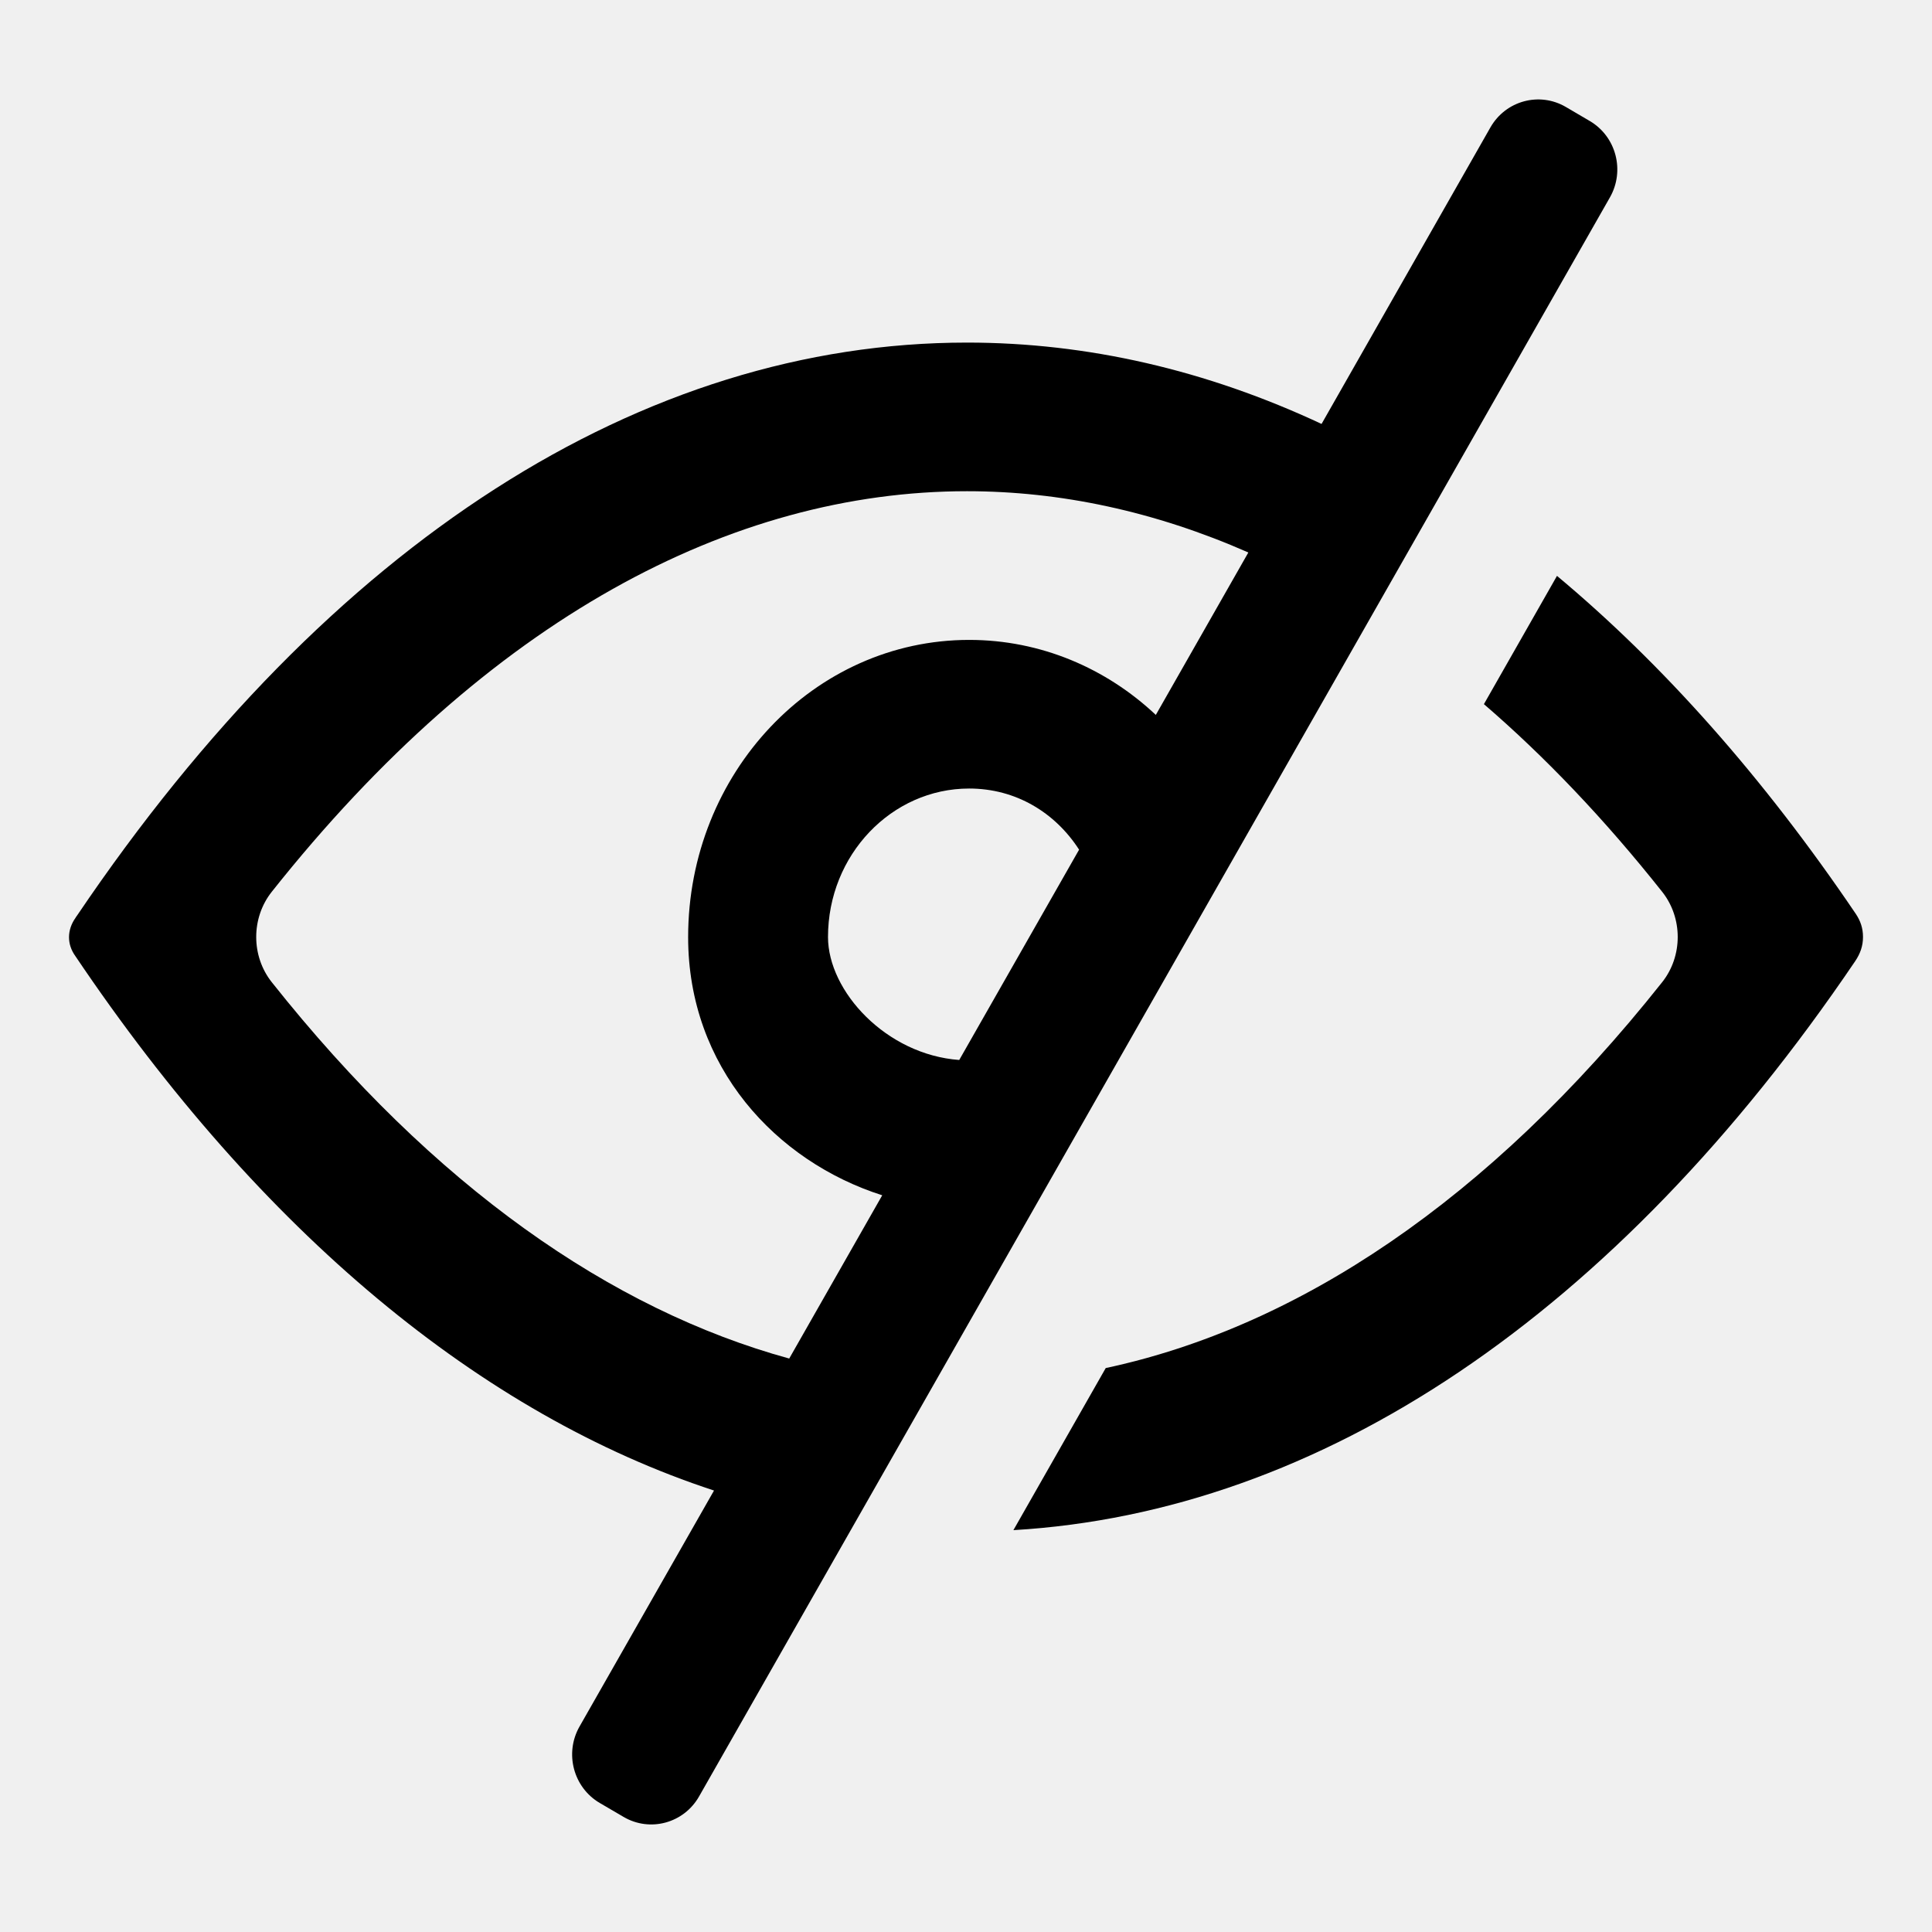
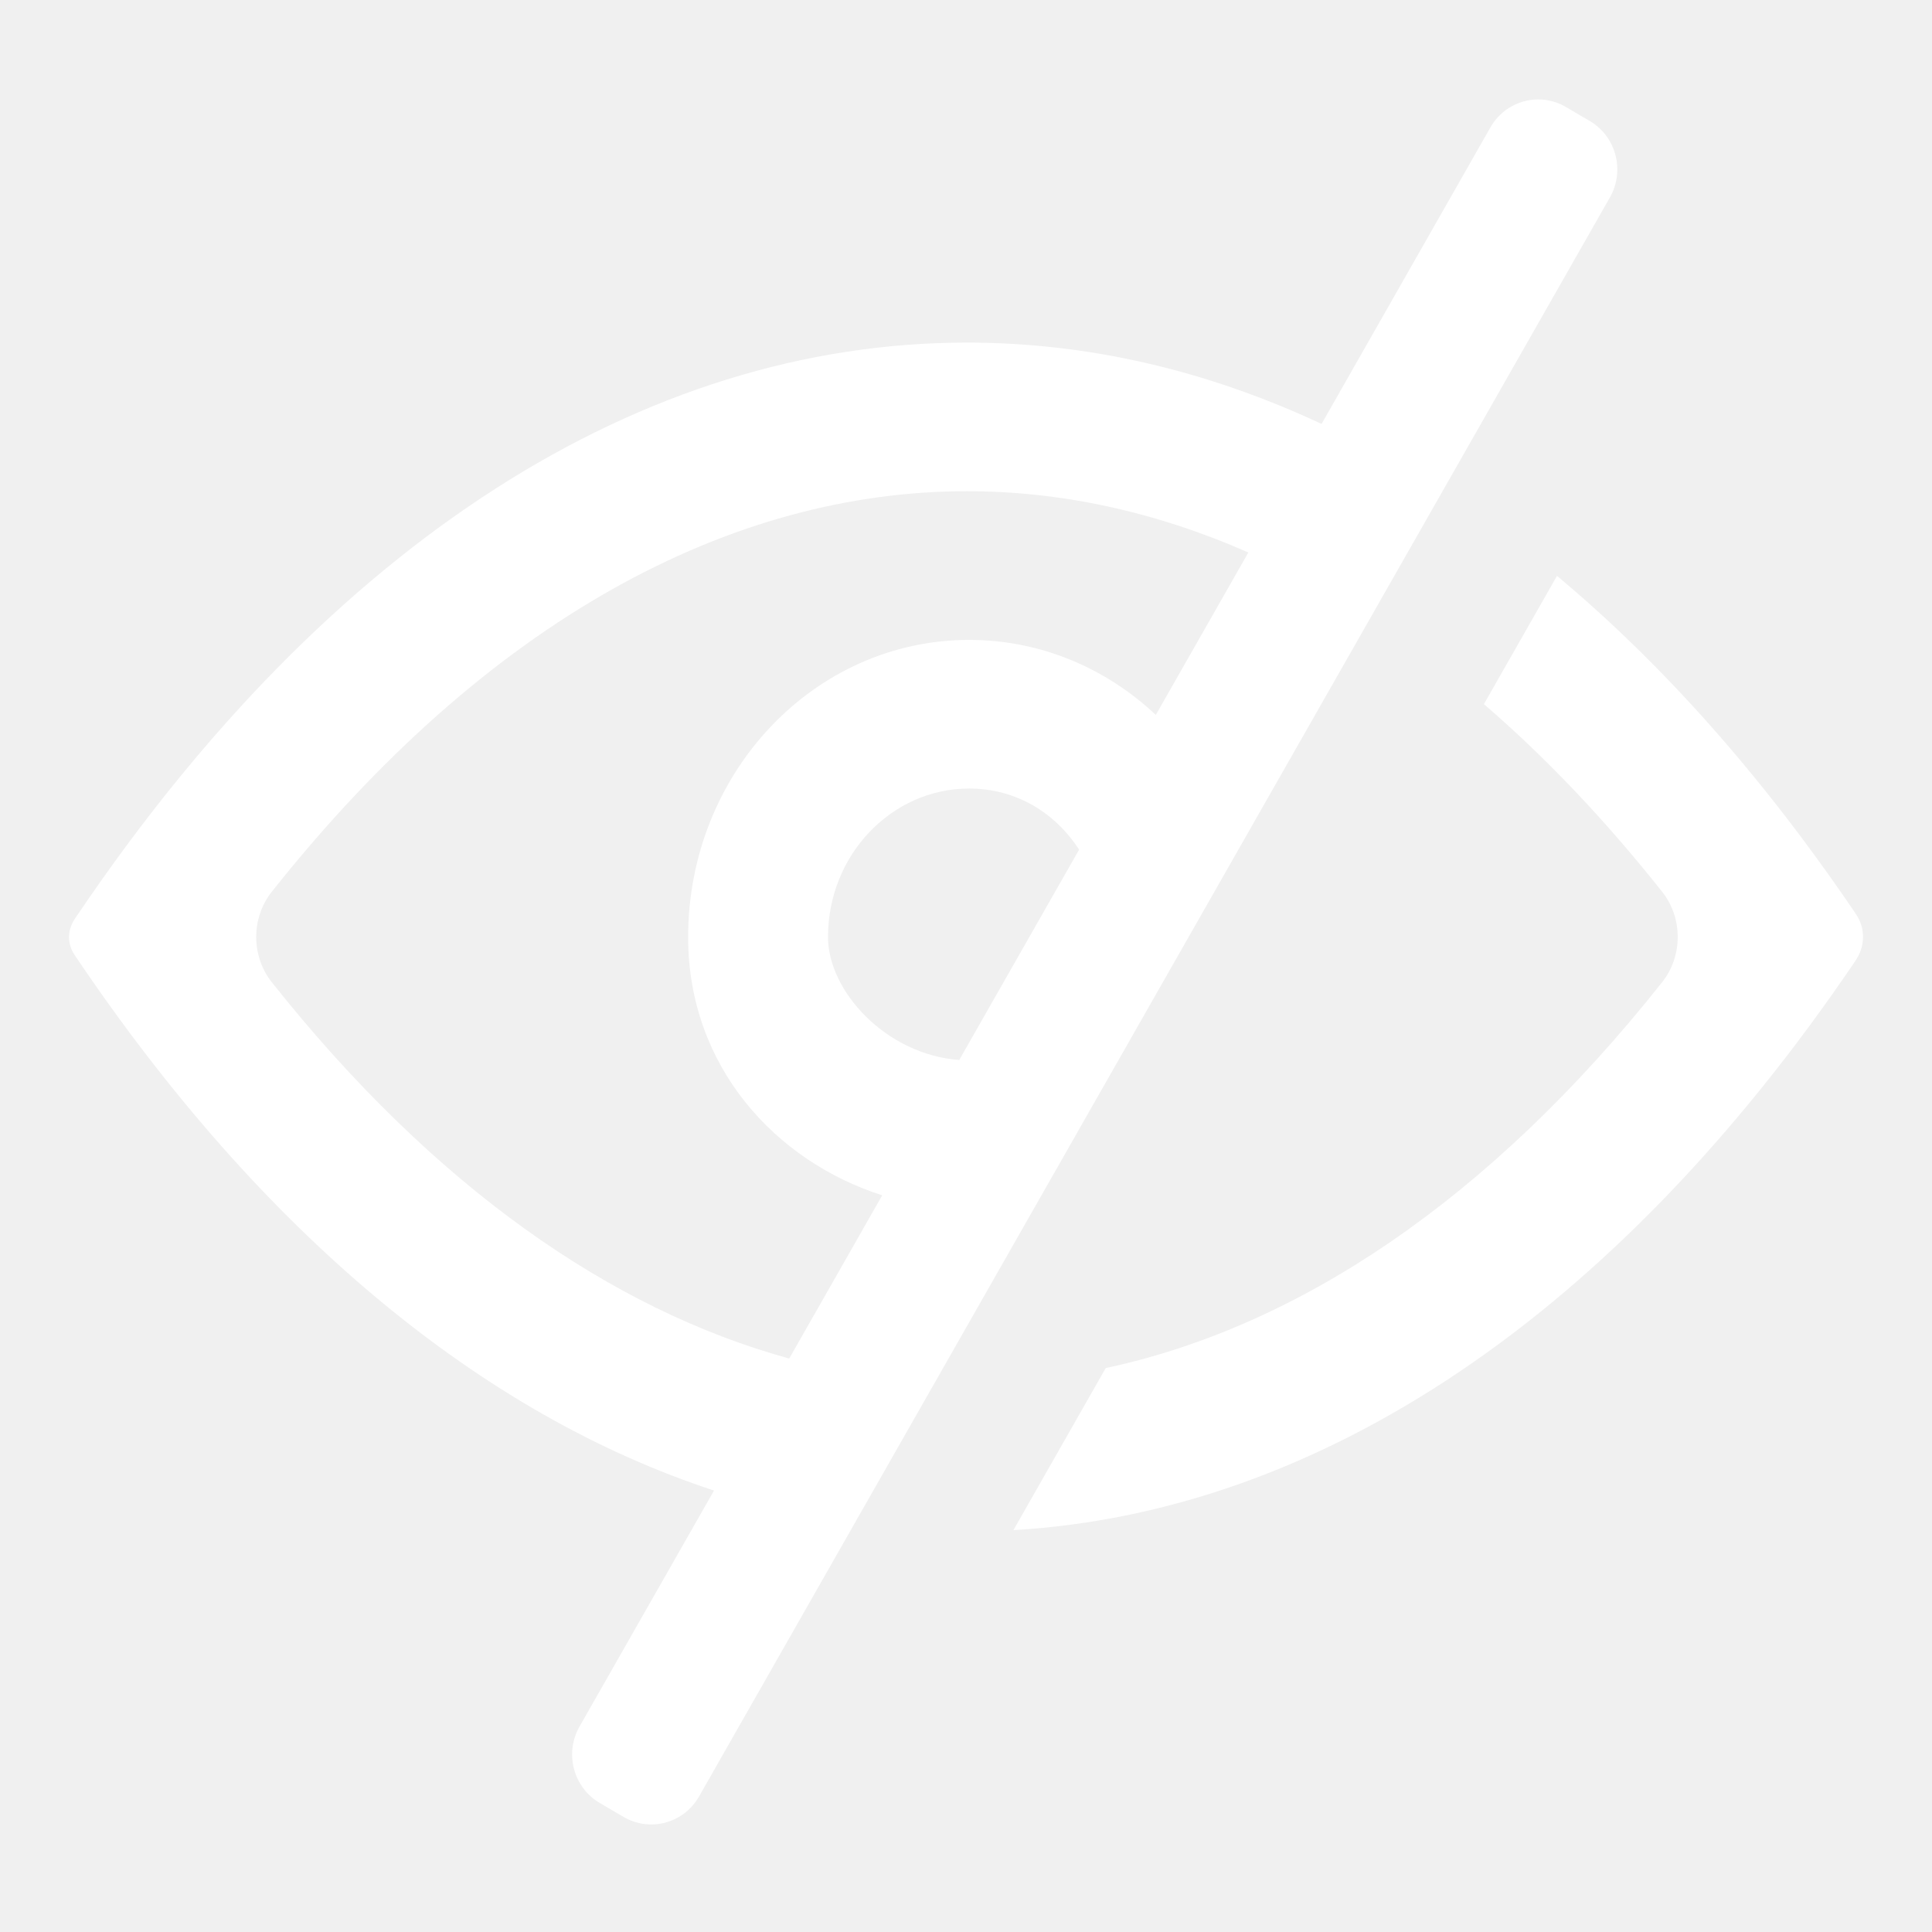
<svg xmlns="http://www.w3.org/2000/svg" fill="none" height="28" viewBox="0 0 28 28" width="28">
-   <path clip-rule="evenodd" d="M22.693 1.55C22.31 1.326 21.821 1.459 21.6 1.847L19.153 6.144C17.486 5.364 15.761 4.965 14.014 4.965C9.321 4.965 4.781 7.846 1.12 13.264L1.105 13.285L1.093 13.304C0.971 13.478 0.968 13.684 1.092 13.856C3.794 17.869 6.977 20.497 10.348 21.602L8.399 25.022C8.178 25.41 8.31 25.906 8.692 26.13L9.039 26.333C9.421 26.556 9.91 26.424 10.131 26.036L23.332 2.861C23.553 2.473 23.422 1.977 23.039 1.753L22.693 1.55ZM18.092 8.007C16.735 7.41 15.365 7.119 14.014 7.119C10.604 7.119 7.074 8.973 3.939 12.924C3.638 13.303 3.638 13.856 3.939 14.235C6.289 17.197 8.861 18.981 11.438 19.689L12.786 17.323C11.246 16.832 9.973 15.463 9.973 13.582C9.973 11.203 11.797 9.274 14.046 9.274C15.084 9.274 16.032 9.685 16.751 10.361L18.092 8.007ZM15.639 12.314C15.293 11.777 14.723 11.428 14.046 11.428C12.921 11.428 12 12.391 12 13.58C12 14.366 12.843 15.285 13.902 15.362L15.639 12.314Z" fill="black" fill-rule="evenodd" />
-   <path d="M14.687 22.176C19.131 21.915 23.406 19.069 26.886 13.931C26.959 13.823 27 13.712 27 13.58C27 13.454 26.965 13.348 26.896 13.245C25.558 11.268 24.102 9.629 22.565 8.346L21.506 10.205C22.389 10.965 23.253 11.87 24.089 12.924C24.39 13.303 24.39 13.856 24.089 14.235C21.568 17.413 18.79 19.236 16.025 19.827L14.687 22.176Z" fill="black" />
+   <path clip-rule="evenodd" d="M22.693 1.55C22.31 1.326 21.821 1.459 21.6 1.847L19.153 6.144C17.486 5.364 15.761 4.965 14.014 4.965C9.321 4.965 4.781 7.846 1.12 13.264L1.105 13.285L1.093 13.304C0.971 13.478 0.968 13.684 1.092 13.856C3.794 17.869 6.977 20.497 10.348 21.602L8.399 25.022C8.178 25.41 8.31 25.906 8.692 26.13L9.039 26.333C9.421 26.556 9.91 26.424 10.131 26.036L23.332 2.861C23.553 2.473 23.422 1.977 23.039 1.753L22.693 1.55ZM18.092 8.007C16.735 7.41 15.365 7.119 14.014 7.119C10.604 7.119 7.074 8.973 3.939 12.924C3.638 13.303 3.638 13.856 3.939 14.235C6.289 17.197 8.861 18.981 11.438 19.689L12.786 17.323C11.246 16.832 9.973 15.463 9.973 13.582C9.973 11.203 11.797 9.274 14.046 9.274C15.084 9.274 16.032 9.685 16.751 10.361L18.092 8.007ZM15.639 12.314C15.293 11.777 14.723 11.428 14.046 11.428C12.921 11.428 12 12.391 12 13.58C12 14.366 12.843 15.285 13.902 15.362L15.639 12.314Z" fill="white" fill-rule="evenodd" />
+   <path d="M14.687 22.176C19.131 21.915 23.406 19.069 26.886 13.931C26.959 13.823 27 13.712 27 13.58C27 13.454 26.965 13.348 26.896 13.245C25.558 11.268 24.102 9.629 22.565 8.346L21.506 10.205C22.389 10.965 23.253 11.87 24.089 12.924C24.39 13.303 24.39 13.856 24.089 14.235C21.568 17.413 18.79 19.236 16.025 19.827L14.687 22.176Z" fill="white" />
</svg>
